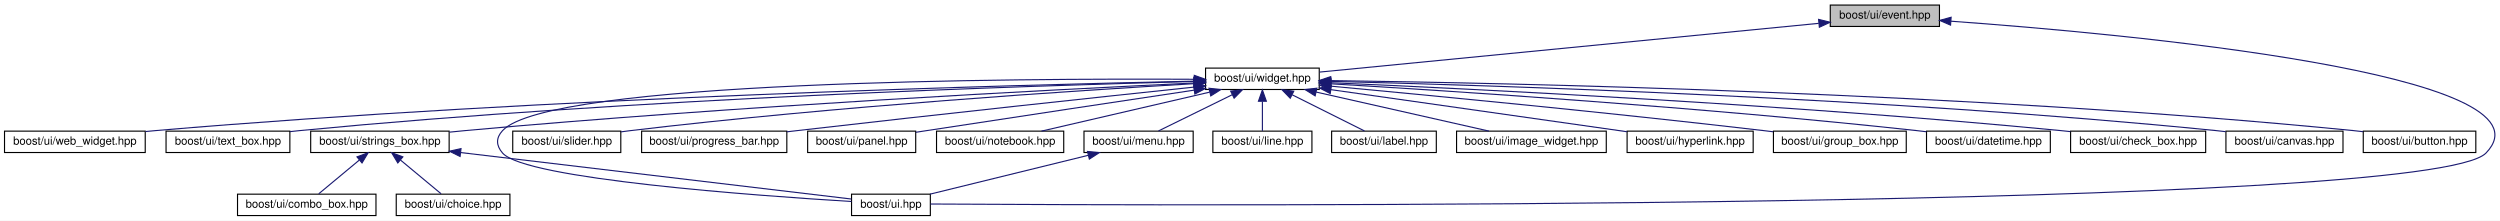
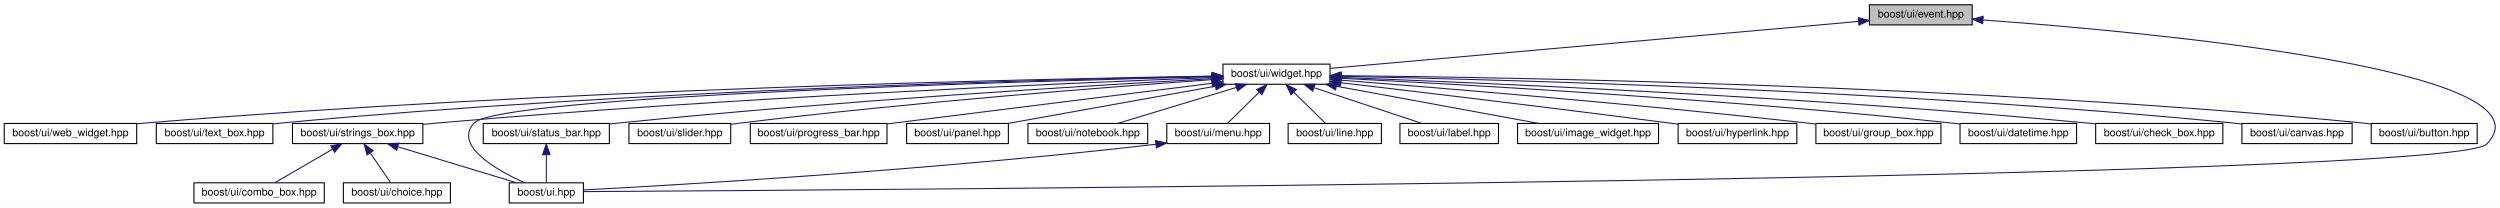
- <svg xmlns="http://www.w3.org/2000/svg" xmlns:xlink="http://www.w3.org/1999/xlink" width="2221pt" height="196pt" viewBox="0.00 0.00 2220.97 196.00">
+ <svg xmlns="http://www.w3.org/2000/svg" xmlns:xlink="http://www.w3.org/1999/xlink" width="2359pt" height="196pt" viewBox="0.00 0.00 2359.03 196.00">
  <g id="graph0" class="graph" transform="scale(1 1) rotate(0) translate(4 192)">
-     <polygon fill="white" stroke="none" points="-4,4 -4,-192 2216.97,-192 2216.97,4 -4,4" />
+     <polygon fill="white" stroke="none" points="-4,4 -4,-192 2355.03,-192 2355.03,4 -4,4" />
    <g id="node1" class="node">
-       <polygon fill="#bfbfbf" stroke="black" points="1622,-168.5 1622,-187.5 1719,-187.5 1719,-168.5 1622,-168.5" />
-       <text text-anchor="middle" x="1670.5" y="-175.5" font-family="Helvetica,sans-Serif" font-size="10.00">boost/ui/event.hpp</text>
+       <polygon fill="#bfbfbf" stroke="black" points="1760,-168.5 1760,-187.5 1857,-187.5 1857,-168.5 1760,-168.5" />
+       <text text-anchor="middle" x="1808.5" y="-175.5" font-family="Helvetica,sans-Serif" font-size="10.00">boost/ui/event.hpp</text>
    </g>
    <g id="node2" class="node">
      <g id="a_node2">
        <a xlink:href="widget_8hpp.html" target="_top" xlink:title="Widget class. ">
-           <polygon fill="white" stroke="black" points="1067,-112.5 1067,-131.5 1168,-131.5 1168,-112.5 1067,-112.5" />
-           <text text-anchor="middle" x="1117.5" y="-119.5" font-family="Helvetica,sans-Serif" font-size="10.00">boost/ui/widget.hpp</text>
+           <polygon fill="white" stroke="black" points="1150,-112.5 1150,-131.5 1251,-131.5 1251,-112.5 1150,-112.5" />
+           <text text-anchor="middle" x="1200.5" y="-119.5" font-family="Helvetica,sans-Serif" font-size="10.00">boost/ui/widget.hpp</text>
        </a>
      </g>
    </g>
    <g id="edge1" class="edge">
-       <path fill="none" stroke="midnightblue" d="M1611.75,-171.263C1502.71,-160.615 1270.8,-137.97 1168.17,-127.948" />
-       <polygon fill="midnightblue" stroke="midnightblue" points="1611.62,-174.767 1621.91,-172.255 1612.3,-167.8 1611.62,-174.767" />
+       <path fill="none" stroke="midnightblue" d="M1749.75,-171.782C1630.76,-161.214 1363.06,-137.438 1251.17,-127.5" />
+       <polygon fill="midnightblue" stroke="midnightblue" points="1749.5,-175.274 1759.77,-172.672 1750.12,-168.301 1749.5,-175.274" />
    </g>
    <g id="node8" class="node">
      <g id="a_node8">
        <a xlink:href="ui_8hpp.html" target="_top" xlink:title="Master Boost.UI file. ">
-           <polygon fill="white" stroke="black" points="752.5,-0.5 752.5,-19.5 822.5,-19.5 822.5,-0.5 752.5,-0.5" />
-           <text text-anchor="middle" x="787.5" y="-7.5" font-family="Helvetica,sans-Serif" font-size="10.00">boost/ui.hpp</text>
-         </a>
-       </g>
-     </g>
-     <g id="edge24" class="edge">
-       <path fill="none" stroke="midnightblue" d="M1729.24,-173.164C1881.59,-162.162 2272.95,-126.663 2204.5,-56 2154.94,-4.844 1036.26,-9.41 822.589,-10.752" />
-       <polygon fill="midnightblue" stroke="midnightblue" points="1728.85,-169.682 1719.13,-173.883 1729.35,-176.665 1728.85,-169.682" />
+           <polygon fill="white" stroke="black" points="476.5,-0.5 476.5,-19.5 546.5,-19.5 546.5,-0.5 476.5,-0.5" />
+           <text text-anchor="middle" x="511.5" y="-7.5" font-family="Helvetica,sans-Serif" font-size="10.00">boost/ui.hpp</text>
+         </a>
+       </g>
+     </g>
+     <g id="edge26" class="edge">
+       <path fill="none" stroke="midnightblue" d="M1867.27,-173.137C2019.68,-162.068 2411.21,-126.416 2342.5,-56 2309.92,-22.608 797.45,-12.617 546.58,-11.188" />
+       <polygon fill="midnightblue" stroke="midnightblue" points="1866.87,-169.656 1857.15,-173.861 1867.37,-176.638 1866.87,-169.656" />
    </g>
    <g id="node3" class="node">
      <g id="a_node3">
        <a xlink:href="web__widget_8hpp.html" target="_top" xlink:title="Web widget. ">
          <polygon fill="white" stroke="black" points="0,-56.5 0,-75.5 125,-75.5 125,-56.5 0,-56.5" />
          <text text-anchor="middle" x="62.5" y="-63.5" font-family="Helvetica,sans-Serif" font-size="10.00">boost/ui/web_widget.hpp</text>
        </a>
      </g>
    </g>
    <g id="edge2" class="edge">
-       <path fill="none" stroke="midnightblue" d="M1056.54,-119.875C902.04,-116.662 482.687,-105.685 134.5,-76 131.488,-75.743 128.407,-75.455 125.298,-75.145" />
-       <polygon fill="midnightblue" stroke="midnightblue" points="1056.69,-123.379 1066.76,-120.084 1056.84,-116.38 1056.69,-123.379" />
+       <path fill="none" stroke="midnightblue" d="M1139.6,-120.18C976.466,-117.604 516.074,-107.848 134.5,-76 131.487,-75.749 128.406,-75.465 125.297,-75.158" />
+       <polygon fill="midnightblue" stroke="midnightblue" points="1139.86,-123.684 1149.91,-120.339 1139.97,-116.685 1139.86,-123.684" />
    </g>
    <g id="node4" class="node">
      <g id="a_node4">
        <a xlink:href="text__box_8hpp.html" target="_top" xlink:title="Text editor widgets. ">
          <polygon fill="white" stroke="black" points="143.5,-56.5 143.5,-75.5 253.5,-75.5 253.5,-56.5 143.5,-56.5" />
          <text text-anchor="middle" x="198.5" y="-63.5" font-family="Helvetica,sans-Serif" font-size="10.00">boost/ui/text_box.hpp</text>
        </a>
      </g>
    </g>
    <g id="edge3" class="edge">
-       <path fill="none" stroke="midnightblue" d="M1056.67,-119.618C916.396,-116.034 559.488,-104.643 262.5,-76 259.596,-75.72 256.622,-75.404 253.622,-75.062" />
-       <polygon fill="midnightblue" stroke="midnightblue" points="1056.71,-123.12 1066.79,-119.873 1056.88,-116.122 1056.71,-123.12" />
+       <path fill="none" stroke="midnightblue" d="M1139.45,-120.01C989.715,-117.159 592.405,-107.044 262.5,-76 259.596,-75.727 256.621,-75.416 253.62,-75.079" />
+       <polygon fill="midnightblue" stroke="midnightblue" points="1139.74,-123.515 1149.8,-120.203 1139.87,-116.517 1139.74,-123.515" />
    </g>
    <g id="node5" class="node">
      <g id="a_node5">
        <a xlink:href="strings__box_8hpp.html" target="_top" xlink:title="Widget with array of strings. ">
          <polygon fill="white" stroke="black" points="272,-56.5 272,-75.5 395,-75.5 395,-56.5 272,-56.5" />
          <text text-anchor="middle" x="333.5" y="-63.5" font-family="Helvetica,sans-Serif" font-size="10.00">boost/ui/strings_box.hpp</text>
        </a>
      </g>
    </g>
    <g id="edge4" class="edge">
-       <path fill="none" stroke="midnightblue" d="M1056.47,-118.241C933.757,-112.447 648.466,-97.727 409.5,-76 404.869,-75.579 400.083,-75.105 395.272,-74.6" />
-       <polygon fill="midnightblue" stroke="midnightblue" points="1056.62,-121.752 1066.78,-118.725 1056.95,-114.76 1056.62,-121.752" />
-     </g>
-     <g id="edge23" class="edge">
-       <path fill="none" stroke="midnightblue" d="M1056.96,-121.565C899.059,-122.409 483.99,-120.348 442.5,-76 436.427,-69.509 436.635,-62.679 442.5,-56 462.776,-32.908 668.822,-18.093 752.48,-12.988" />
-       <polygon fill="midnightblue" stroke="midnightblue" points="1057,-125.065 1066.98,-121.506 1056.96,-118.065 1057,-125.065" />
+       <path fill="none" stroke="midnightblue" d="M1139.63,-118.805C1006.86,-113.738 681.325,-99.805 409.5,-76 404.867,-75.594 400.081,-75.131 395.269,-74.634" />
+       <polygon fill="midnightblue" stroke="midnightblue" points="1139.86,-122.316 1149.99,-119.197 1140.13,-115.321 1139.86,-122.316" />
+     </g>
+     <g id="edge25" class="edge">
+       <path fill="none" stroke="midnightblue" d="M1139.65,-119.633C964.031,-115.395 467.264,-101.218 443.5,-76 423.564,-54.843 464.227,-31.683 490.856,-19.533" />
+       <polygon fill="midnightblue" stroke="midnightblue" points="1139.68,-123.135 1149.76,-119.875 1139.84,-116.137 1139.68,-123.135" />
    </g>
    <g id="node9" class="node">
      <g id="a_node9">
-         <a xlink:href="slider_8hpp.html" target="_top" xlink:title="Slider widget. ">
-           <polygon fill="white" stroke="black" points="451.5,-56.5 451.5,-75.5 547.5,-75.5 547.5,-56.5 451.5,-56.5" />
-           <text text-anchor="middle" x="499.5" y="-63.5" font-family="Helvetica,sans-Serif" font-size="10.00">boost/ui/slider.hpp</text>
+         <a xlink:href="status__bar_8hpp.html" target="_top" xlink:title="Status bar class. ">
+           <polygon fill="white" stroke="black" points="452,-56.5 452,-75.5 571,-75.5 571,-56.5 452,-56.5" />
+           <text text-anchor="middle" x="511.5" y="-63.5" font-family="Helvetica,sans-Serif" font-size="10.00">boost/ui/status_bar.hpp</text>
        </a>
      </g>
    </g>
    <g id="edge8" class="edge">
-       <path fill="none" stroke="midnightblue" d="M1056.47,-117.64C953.263,-111.613 737.776,-97.55 556.5,-76 553.615,-75.657 550.652,-75.276 547.666,-74.871" />
-       <polygon fill="midnightblue" stroke="midnightblue" points="1056.52,-121.148 1066.7,-118.232 1056.92,-114.16 1056.52,-121.148" />
+       <path fill="none" stroke="midnightblue" d="M1139.77,-117.749C1028.62,-111.542 785.097,-96.751 580.5,-76 577.495,-75.695 574.419,-75.364 571.315,-75.015" />
+       <polygon fill="midnightblue" stroke="midnightblue" points="1139.61,-121.245 1149.78,-118.305 1139.99,-114.256 1139.61,-121.245" />
    </g>
    <g id="node10" class="node">
      <g id="a_node10">
-         <a xlink:href="progress__bar_8hpp.html" target="_top" xlink:title="Progress bar widget. ">
-           <polygon fill="white" stroke="black" points="566,-56.5 566,-75.5 695,-75.5 695,-56.5 566,-56.5" />
-           <text text-anchor="middle" x="630.5" y="-63.5" font-family="Helvetica,sans-Serif" font-size="10.00">boost/ui/progress_bar.hpp</text>
-         </a>
-       </g>
-     </g>
-     <g id="edge9" class="edge">
-       <path fill="none" stroke="midnightblue" d="M1056.97,-114.644C976.465,-106.136 829.728,-90.437 704.5,-76 701.414,-75.644 698.257,-75.276 695.068,-74.901" />
-       <polygon fill="midnightblue" stroke="midnightblue" points="1056.62,-118.127 1066.93,-115.696 1057.36,-111.165 1056.62,-118.127" />
+         <a xlink:href="slider_8hpp.html" target="_top" xlink:title="Slider widget. ">
+           <polygon fill="white" stroke="black" points="589.5,-56.5 589.5,-75.5 685.5,-75.5 685.5,-56.5 589.5,-56.5" />
+           <text text-anchor="middle" x="637.5" y="-63.5" font-family="Helvetica,sans-Serif" font-size="10.00">boost/ui/slider.hpp</text>
+         </a>
+       </g>
+     </g>
+     <g id="edge10" class="edge">
+       <path fill="none" stroke="midnightblue" d="M1139.86,-116.877C1044.91,-110.134 855.462,-95.517 695.5,-76 692.263,-75.605 688.929,-75.168 685.573,-74.706" />
+       <polygon fill="midnightblue" stroke="midnightblue" points="1139.63,-120.37 1149.85,-117.583 1140.12,-113.387 1139.63,-120.37" />
    </g>
    <g id="node11" class="node">
      <g id="a_node11">
-         <a xlink:href="panel_8hpp.html" target="_top" xlink:title="Panel widget. ">
-           <polygon fill="white" stroke="black" points="713.5,-56.5 713.5,-75.5 809.5,-75.5 809.5,-56.5 713.5,-56.5" />
-           <text text-anchor="middle" x="761.5" y="-63.5" font-family="Helvetica,sans-Serif" font-size="10.00">boost/ui/panel.hpp</text>
-         </a>
-       </g>
-     </g>
-     <g id="edge10" class="edge">
-       <path fill="none" stroke="midnightblue" d="M1056.78,-111.904C996.55,-102.866 901.638,-88.574 819.5,-76 816.277,-75.507 812.953,-74.996 809.604,-74.48" />
-       <polygon fill="midnightblue" stroke="midnightblue" points="1056.46,-115.396 1066.87,-113.419 1057.5,-108.474 1056.46,-115.396" />
+         <a xlink:href="progress__bar_8hpp.html" target="_top" xlink:title="Progress bar widget. ">
+           <polygon fill="white" stroke="black" points="704,-56.5 704,-75.5 833,-75.5 833,-56.5 704,-56.5" />
+           <text text-anchor="middle" x="768.5" y="-63.5" font-family="Helvetica,sans-Serif" font-size="10.00">boost/ui/progress_bar.hpp</text>
+         </a>
+       </g>
+     </g>
+     <g id="edge11" class="edge">
+       <path fill="none" stroke="midnightblue" d="M1139.63,-113.391C1058.63,-103.267 916.04,-85.442 833.17,-75.084" />
+       <polygon fill="midnightblue" stroke="midnightblue" points="1139.32,-116.879 1149.67,-114.647 1140.19,-109.933 1139.32,-116.879" />
    </g>
    <g id="node12" class="node">
      <g id="a_node12">
-         <a xlink:href="notebook_8hpp.html" target="_top" xlink:title="Notebook widget. ">
-           <polygon fill="white" stroke="black" points="828,-56.5 828,-75.5 941,-75.5 941,-56.5 828,-56.5" />
-           <text text-anchor="middle" x="884.5" y="-63.5" font-family="Helvetica,sans-Serif" font-size="10.00">boost/ui/notebook.hpp</text>
-         </a>
-       </g>
-     </g>
-     <g id="edge11" class="edge">
-       <path fill="none" stroke="midnightblue" d="M1070.7,-110.153C1026.67,-99.95 961.653,-84.881 921.247,-75.516" />
-       <polygon fill="midnightblue" stroke="midnightblue" points="1070.05,-113.595 1080.58,-112.444 1071.63,-106.776 1070.05,-113.595" />
+         <a xlink:href="panel_8hpp.html" target="_top" xlink:title="Panel widget. ">
+           <polygon fill="white" stroke="black" points="851.5,-56.5 851.5,-75.5 947.5,-75.5 947.5,-56.5 851.5,-56.5" />
+           <text text-anchor="middle" x="899.5" y="-63.5" font-family="Helvetica,sans-Serif" font-size="10.00">boost/ui/panel.hpp</text>
+         </a>
+       </g>
+     </g>
+     <g id="edge12" class="edge">
+       <path fill="none" stroke="midnightblue" d="M1142.89,-110.664C1086,-100.459 1000.05,-85.039 946.971,-75.516" />
+       <polygon fill="midnightblue" stroke="midnightblue" points="1142.34,-114.123 1152.81,-112.444 1143.58,-107.233 1142.34,-114.123" />
    </g>
    <g id="node13" class="node">
      <g id="a_node13">
-         <a xlink:href="menu_8hpp.html" target="_top" xlink:title="Menu classes. ">
-           <polygon fill="white" stroke="black" points="959,-56.5 959,-75.5 1056,-75.5 1056,-56.5 959,-56.5" />
-           <text text-anchor="middle" x="1007.5" y="-63.5" font-family="Helvetica,sans-Serif" font-size="10.00">boost/ui/menu.hpp</text>
-         </a>
-       </g>
-     </g>
-     <g id="edge12" class="edge">
-       <path fill="none" stroke="midnightblue" d="M1090.74,-107.862C1070.34,-97.849 1042.83,-84.346 1025.13,-75.654" />
-       <polygon fill="midnightblue" stroke="midnightblue" points="1089.31,-111.059 1099.83,-112.324 1092.39,-104.775 1089.31,-111.059" />
+         <a xlink:href="notebook_8hpp.html" target="_top" xlink:title="Notebook widget. ">
+           <polygon fill="white" stroke="black" points="966,-56.5 966,-75.5 1079,-75.5 1079,-56.5 966,-56.5" />
+           <text text-anchor="middle" x="1022.5" y="-63.5" font-family="Helvetica,sans-Serif" font-size="10.00">boost/ui/notebook.hpp</text>
+         </a>
+       </g>
+     </g>
+     <g id="edge13" class="edge">
+       <path fill="none" stroke="midnightblue" d="M1162.38,-109.436C1128.82,-99.255 1080.73,-84.664 1050.57,-75.516" />
+       <polygon fill="midnightblue" stroke="midnightblue" points="1161.71,-112.89 1172.3,-112.444 1163.74,-106.191 1161.71,-112.89" />
    </g>
    <g id="node14" class="node">
      <g id="a_node14">
-         <a xlink:href="line_8hpp.html" target="_top" xlink:title="line widget ">
-           <polygon fill="white" stroke="black" points="1073.5,-56.5 1073.5,-75.5 1161.5,-75.5 1161.5,-56.5 1073.5,-56.5" />
-           <text text-anchor="middle" x="1117.5" y="-63.5" font-family="Helvetica,sans-Serif" font-size="10.00">boost/ui/line.hpp</text>
+         <a xlink:href="menu_8hpp.html" target="_top" xlink:title="Menu classes. ">
+           <polygon fill="white" stroke="black" points="1097,-56.5 1097,-75.5 1194,-75.5 1194,-56.5 1097,-56.5" />
+           <text text-anchor="middle" x="1145.5" y="-63.5" font-family="Helvetica,sans-Serif" font-size="10.00">boost/ui/menu.hpp</text>
        </a>
      </g>
    </g>
    <g id="edge14" class="edge">
-       <path fill="none" stroke="midnightblue" d="M1117.5,-101.805C1117.5,-92.91 1117.5,-82.78 1117.5,-75.751" />
-       <polygon fill="midnightblue" stroke="midnightblue" points="1114,-102.083 1117.5,-112.083 1121,-102.083 1114,-102.083" />
+       <path fill="none" stroke="midnightblue" d="M1184.21,-105.002C1174.46,-95.433 1162.45,-83.639 1154.41,-75.751" />
+       <polygon fill="midnightblue" stroke="midnightblue" points="1181.83,-107.575 1191.42,-112.083 1186.73,-102.58 1181.83,-107.575" />
    </g>
    <g id="node15" class="node">
      <g id="a_node15">
-         <a xlink:href="label_8hpp.html" target="_top" xlink:title="Label widget. ">
-           <polygon fill="white" stroke="black" points="1179,-56.5 1179,-75.5 1272,-75.5 1272,-56.5 1179,-56.5" />
-           <text text-anchor="middle" x="1225.5" y="-63.5" font-family="Helvetica,sans-Serif" font-size="10.00">boost/ui/label.hpp</text>
-         </a>
-       </g>
-     </g>
-     <g id="edge15" class="edge">
-       <path fill="none" stroke="midnightblue" d="M1144.05,-107.726C1164.05,-97.727 1190.89,-84.306 1208.19,-75.654" />
-       <polygon fill="midnightblue" stroke="midnightblue" points="1142.23,-104.721 1134.85,-112.324 1145.36,-110.982 1142.23,-104.721" />
+         <a xlink:href="line_8hpp.html" target="_top" xlink:title="line widget ">
+           <polygon fill="white" stroke="black" points="1211.5,-56.5 1211.5,-75.5 1299.5,-75.5 1299.5,-56.5 1211.5,-56.5" />
+           <text text-anchor="middle" x="1255.5" y="-63.5" font-family="Helvetica,sans-Serif" font-size="10.00">boost/ui/line.hpp</text>
+         </a>
+       </g>
+     </g>
+     <g id="edge16" class="edge">
+       <path fill="none" stroke="midnightblue" d="M1216.79,-105.002C1226.54,-95.433 1238.55,-83.639 1246.59,-75.751" />
+       <polygon fill="midnightblue" stroke="midnightblue" points="1214.27,-102.58 1209.58,-112.083 1219.17,-107.575 1214.27,-102.58" />
    </g>
    <g id="node16" class="node">
      <g id="a_node16">
-         <a xlink:href="image__widget_8hpp.html" target="_top" xlink:title="Image widget. ">
-           <polygon fill="white" stroke="black" points="1290,-56.5 1290,-75.5 1423,-75.5 1423,-56.5 1290,-56.5" />
-           <text text-anchor="middle" x="1356.5" y="-63.5" font-family="Helvetica,sans-Serif" font-size="10.00">boost/ui/image_widget.hpp</text>
-         </a>
-       </g>
-     </g>
-     <g id="edge16" class="edge">
-       <path fill="none" stroke="midnightblue" d="M1165.22,-110.217C1210.39,-100.013 1277.27,-84.901 1318.81,-75.516" />
-       <polygon fill="midnightblue" stroke="midnightblue" points="1164.35,-106.826 1155.37,-112.444 1165.9,-113.654 1164.35,-106.826" />
+         <a xlink:href="label_8hpp.html" target="_top" xlink:title="Label widget. ">
+           <polygon fill="white" stroke="black" points="1317,-56.5 1317,-75.5 1410,-75.5 1410,-56.5 1317,-56.5" />
+           <text text-anchor="middle" x="1363.5" y="-63.5" font-family="Helvetica,sans-Serif" font-size="10.00">boost/ui/label.hpp</text>
+         </a>
+       </g>
+     </g>
+     <g id="edge17" class="edge">
+       <path fill="none" stroke="midnightblue" d="M1236.2,-109.172C1266.9,-99.004 1310.42,-84.585 1337.79,-75.516" />
+       <polygon fill="midnightblue" stroke="midnightblue" points="1234.72,-105.976 1226.33,-112.444 1236.92,-112.621 1234.72,-105.976" />
    </g>
    <g id="node17" class="node">
      <g id="a_node17">
-         <a xlink:href="hyperlink_8hpp.html" target="_top" xlink:title="Hyperlink widget. ">
-           <polygon fill="white" stroke="black" points="1441.5,-56.5 1441.5,-75.5 1553.5,-75.5 1553.5,-56.5 1441.5,-56.5" />
-           <text text-anchor="middle" x="1497.5" y="-63.5" font-family="Helvetica,sans-Serif" font-size="10.00">boost/ui/hyperlink.hpp</text>
-         </a>
-       </g>
-     </g>
-     <g id="edge17" class="edge">
-       <path fill="none" stroke="midnightblue" d="M1178.26,-112.366C1250.76,-102.063 1371,-84.977 1441.39,-74.974" />
-       <polygon fill="midnightblue" stroke="midnightblue" points="1177.76,-108.901 1168.35,-113.773 1178.75,-115.832 1177.76,-108.901" />
+         <a xlink:href="image__widget_8hpp.html" target="_top" xlink:title="Image widget. ">
+           <polygon fill="white" stroke="black" points="1428,-56.5 1428,-75.5 1561,-75.5 1561,-56.5 1428,-56.5" />
+           <text text-anchor="middle" x="1494.5" y="-63.5" font-family="Helvetica,sans-Serif" font-size="10.00">boost/ui/image_widget.hpp</text>
+         </a>
+       </g>
+     </g>
+     <g id="edge18" class="edge">
+       <path fill="none" stroke="midnightblue" d="M1257.12,-110.601C1312.68,-100.395 1396.4,-85.019 1448.13,-75.516" />
+       <polygon fill="midnightblue" stroke="midnightblue" points="1256.29,-107.195 1247.09,-112.444 1257.55,-114.079 1256.29,-107.195" />
    </g>
    <g id="node18" class="node">
      <g id="a_node18">
-         <a xlink:href="group__box_8hpp.html" target="_top" xlink:title="Group box widget. ">
-           <polygon fill="white" stroke="black" points="1571.5,-56.5 1571.5,-75.5 1689.5,-75.5 1689.5,-56.5 1571.5,-56.5" />
-           <text text-anchor="middle" x="1630.5" y="-63.5" font-family="Helvetica,sans-Serif" font-size="10.00">boost/ui/group_box.hpp</text>
-         </a>
-       </g>
-     </g>
-     <g id="edge18" class="edge">
-       <path fill="none" stroke="midnightblue" d="M1178.35,-115.445C1264.11,-107.48 1425.39,-92.002 1562.5,-76 1565.34,-75.669 1568.24,-75.32 1571.18,-74.961" />
-       <polygon fill="midnightblue" stroke="midnightblue" points="1177.91,-111.971 1168.28,-116.379 1178.56,-118.941 1177.91,-111.971" />
+         <a xlink:href="hyperlink_8hpp.html" target="_top" xlink:title="Hyperlink widget. ">
+           <polygon fill="white" stroke="black" points="1579.5,-56.5 1579.5,-75.5 1691.5,-75.5 1691.5,-56.5 1579.5,-56.5" />
+           <text text-anchor="middle" x="1635.5" y="-63.5" font-family="Helvetica,sans-Serif" font-size="10.00">boost/ui/hyperlink.hpp</text>
+         </a>
+       </g>
+     </g>
+     <g id="edge19" class="edge">
+       <path fill="none" stroke="midnightblue" d="M1261.08,-113.944C1334.4,-105.333 1461.56,-90.165 1570.5,-76 1573.44,-75.618 1576.45,-75.221 1579.49,-74.816" />
+       <polygon fill="midnightblue" stroke="midnightblue" points="1260.63,-110.473 1251.1,-115.114 1261.44,-117.425 1260.63,-110.473" />
    </g>
    <g id="node19" class="node">
      <g id="a_node19">
-         <a xlink:href="datetime_8hpp.html" target="_top" xlink:title="Date and time pickers. ">
-           <polygon fill="white" stroke="black" points="1707.5,-56.5 1707.5,-75.5 1817.5,-75.5 1817.5,-56.5 1707.5,-56.5" />
-           <text text-anchor="middle" x="1762.5" y="-63.5" font-family="Helvetica,sans-Serif" font-size="10.00">boost/ui/datetime.hpp</text>
-         </a>
-       </g>
-     </g>
-     <g id="edge19" class="edge">
-       <path fill="none" stroke="midnightblue" d="M1178.29,-117.545C1284.16,-111.247 1509.19,-96.622 1698.5,-76 1701.4,-75.684 1704.37,-75.34 1707.37,-74.975" />
-       <polygon fill="midnightblue" stroke="midnightblue" points="1177.89,-114.062 1168.11,-118.146 1178.3,-121.05 1177.89,-114.062" />
+         <a xlink:href="group__box_8hpp.html" target="_top" xlink:title="Group box widget. ">
+           <polygon fill="white" stroke="black" points="1709.5,-56.5 1709.5,-75.5 1827.5,-75.5 1827.5,-56.5 1709.5,-56.5" />
+           <text text-anchor="middle" x="1768.5" y="-63.5" font-family="Helvetica,sans-Serif" font-size="10.00">boost/ui/group_box.hpp</text>
+         </a>
+       </g>
+     </g>
+     <g id="edge20" class="edge">
+       <path fill="none" stroke="midnightblue" d="M1261.52,-116.335C1355.8,-108.942 1542.49,-93.559 1700.5,-76 1703.34,-75.684 1706.25,-75.349 1709.18,-75" />
+       <polygon fill="midnightblue" stroke="midnightblue" points="1261.01,-112.864 1251.32,-117.133 1261.56,-119.843 1261.01,-112.864" />
    </g>
    <g id="node20" class="node">
      <g id="a_node20">
-         <a xlink:href="check__box_8hpp.html" target="_top" xlink:title="Check box widget. ">
-           <polygon fill="white" stroke="black" points="1835.5,-56.5 1835.5,-75.5 1955.5,-75.5 1955.5,-56.5 1835.5,-56.5" />
-           <text text-anchor="middle" x="1895.5" y="-63.5" font-family="Helvetica,sans-Serif" font-size="10.00">boost/ui/check_box.hpp</text>
-         </a>
-       </g>
-     </g>
-     <g id="edge20" class="edge">
-       <path fill="none" stroke="midnightblue" d="M1178.64,-118.487C1301.57,-113.133 1587.33,-99.162 1826.5,-76 1829.39,-75.721 1832.34,-75.414 1835.32,-75.089" />
-       <polygon fill="midnightblue" stroke="midnightblue" points="1178.15,-115.005 1168.32,-118.933 1178.46,-121.998 1178.15,-115.005" />
+         <a xlink:href="datetime_8hpp.html" target="_top" xlink:title="Date and time pickers. ">
+           <polygon fill="white" stroke="black" points="1845.5,-56.5 1845.5,-75.5 1955.5,-75.5 1955.5,-56.5 1845.5,-56.5" />
+           <text text-anchor="middle" x="1900.5" y="-63.5" font-family="Helvetica,sans-Serif" font-size="10.00">boost/ui/datetime.hpp</text>
+         </a>
+       </g>
+     </g>
+     <g id="edge21" class="edge">
+       <path fill="none" stroke="midnightblue" d="M1261.52,-118.088C1374.97,-112.362 1625.94,-98.227 1836.5,-76 1839.4,-75.694 1842.37,-75.357 1845.37,-74.999" />
+       <polygon fill="midnightblue" stroke="midnightblue" points="1261.12,-114.603 1251.31,-118.599 1261.47,-121.595 1261.12,-114.603" />
    </g>
    <g id="node21" class="node">
      <g id="a_node21">
-         <a xlink:href="canvas_8hpp.html" target="_top" xlink:title="Canvas widget. ">
-           <polygon fill="white" stroke="black" points="1973.5,-56.5 1973.5,-75.5 2077.5,-75.5 2077.5,-56.5 1973.5,-56.5" />
-           <text text-anchor="middle" x="2025.5" y="-63.5" font-family="Helvetica,sans-Serif" font-size="10.00">boost/ui/canvas.hpp</text>
-         </a>
-       </g>
-     </g>
-     <g id="edge21" class="edge">
-       <path fill="none" stroke="midnightblue" d="M1178.28,-119.718C1317.62,-116.354 1670.75,-105.409 1964.5,-76 1967.38,-75.712 1970.32,-75.385 1973.3,-75.03" />
-       <polygon fill="midnightblue" stroke="midnightblue" points="1178.14,-116.22 1168.22,-119.957 1178.3,-123.218 1178.14,-116.22" />
+         <a xlink:href="check__box_8hpp.html" target="_top" xlink:title="Check box widget. ">
+           <polygon fill="white" stroke="black" points="1973.5,-56.5 1973.5,-75.5 2093.5,-75.5 2093.5,-56.5 1973.5,-56.5" />
+           <text text-anchor="middle" x="2033.5" y="-63.5" font-family="Helvetica,sans-Serif" font-size="10.00">boost/ui/check_box.hpp</text>
+         </a>
+       </g>
+     </g>
+     <g id="edge22" class="edge">
+       <path fill="none" stroke="midnightblue" d="M1261.21,-118.887C1390.68,-114.059 1703.38,-100.689 1964.5,-76 1967.39,-75.727 1970.34,-75.426 1973.32,-75.105" />
+       <polygon fill="midnightblue" stroke="midnightblue" points="1260.97,-115.393 1251.1,-119.26 1261.23,-122.389 1260.97,-115.393" />
    </g>
    <g id="node22" class="node">
      <g id="a_node22">
+         <a xlink:href="canvas_8hpp.html" target="_top" xlink:title="Canvas widget. ">
+           <polygon fill="white" stroke="black" points="2111.5,-56.5 2111.5,-75.5 2215.5,-75.5 2215.5,-56.5 2111.5,-56.5" />
+           <text text-anchor="middle" x="2163.5" y="-63.5" font-family="Helvetica,sans-Serif" font-size="10.00">boost/ui/canvas.hpp</text>
+         </a>
+       </g>
+     </g>
+     <g id="edge23" class="edge">
+       <path fill="none" stroke="midnightblue" d="M1261.58,-119.988C1407.37,-117.128 1787.07,-107.064 2102.5,-76 2105.38,-75.717 2108.32,-75.393 2111.3,-75.041" />
+       <polygon fill="midnightblue" stroke="midnightblue" points="1261.42,-116.49 1251.49,-120.181 1261.55,-123.489 1261.42,-116.49" />
+     </g>
+     <g id="node23" class="node">
+       <g id="a_node23">
        <a xlink:href="button_8hpp.html" target="_top" xlink:title="Button widget. ">
-           <polygon fill="white" stroke="black" points="2095.5,-56.5 2095.5,-75.5 2195.5,-75.5 2195.5,-56.5 2095.5,-56.5" />
-           <text text-anchor="middle" x="2145.5" y="-63.5" font-family="Helvetica,sans-Serif" font-size="10.00">boost/ui/button.hpp</text>
-         </a>
-       </g>
-     </g>
-     <g id="edge22" class="edge">
-       <path fill="none" stroke="midnightblue" d="M1178.19,-120.392C1331.05,-118.38 1744.11,-109.97 2086.5,-76 2089.39,-75.714 2092.35,-75.382 2095.33,-75.019" />
-       <polygon fill="midnightblue" stroke="midnightblue" points="1178.03,-116.894 1168.07,-120.521 1178.12,-123.893 1178.03,-116.894" />
+           <polygon fill="white" stroke="black" points="2233.5,-56.5 2233.5,-75.5 2333.5,-75.5 2333.5,-56.5 2233.5,-56.5" />
+           <text text-anchor="middle" x="2283.5" y="-63.5" font-family="Helvetica,sans-Serif" font-size="10.00">boost/ui/button.hpp</text>
+         </a>
+       </g>
+     </g>
+     <g id="edge24" class="edge">
+       <path fill="none" stroke="midnightblue" d="M1261.29,-120.605C1420.07,-119.079 1860.14,-111.692 2224.5,-76 2227.39,-75.717 2230.35,-75.388 2233.33,-75.028" />
+       <polygon fill="midnightblue" stroke="midnightblue" points="1261.21,-117.105 1251.25,-120.697 1261.28,-124.105 1261.21,-117.105" />
    </g>
    <g id="node6" class="node">
      <g id="a_node6">
        <a xlink:href="combo__box_8hpp.html" target="_top" xlink:title="Combo box widget. ">
-           <polygon fill="white" stroke="black" points="207,-0.5 207,-19.5 330,-19.5 330,-0.5 207,-0.5" />
-           <text text-anchor="middle" x="268.5" y="-7.5" font-family="Helvetica,sans-Serif" font-size="10.00">boost/ui/combo_box.hpp</text>
+           <polygon fill="white" stroke="black" points="179,-0.5 179,-19.5 302,-19.5 302,-0.5 179,-0.5" />
+           <text text-anchor="middle" x="240.5" y="-7.5" font-family="Helvetica,sans-Serif" font-size="10.00">boost/ui/combo_box.hpp</text>
        </a>
      </g>
    </g>
    <g id="edge5" class="edge">
-       <path fill="none" stroke="midnightblue" d="M315.227,-49.82C303.582,-40.145 288.901,-27.948 279.133,-19.834" />
-       <polygon fill="midnightblue" stroke="midnightblue" points="313.128,-52.626 323.057,-56.324 317.601,-47.242 313.128,-52.626" />
+       <path fill="none" stroke="midnightblue" d="M309.694,-51.177C292.581,-41.241 270.035,-28.149 255.405,-19.654" />
+       <polygon fill="midnightblue" stroke="midnightblue" points="308.153,-54.329 318.558,-56.324 311.668,-48.276 308.153,-54.329" />
    </g>
    <g id="node7" class="node">
      <g id="a_node7">
        <a xlink:href="choice_8hpp.html" target="_top" xlink:title="Choice widget. ">
-           <polygon fill="white" stroke="black" points="348,-0.5 348,-19.5 449,-19.5 449,-0.5 348,-0.5" />
-           <text text-anchor="middle" x="398.5" y="-7.5" font-family="Helvetica,sans-Serif" font-size="10.00">boost/ui/choice.hpp</text>
+           <polygon fill="white" stroke="black" points="320,-0.5 320,-19.5 421,-19.5 421,-0.5 320,-0.5" />
+           <text text-anchor="middle" x="370.5" y="-7.5" font-family="Helvetica,sans-Serif" font-size="10.00">boost/ui/choice.hpp</text>
        </a>
      </g>
    </g>
    <g id="edge6" class="edge">
-       <path fill="none" stroke="midnightblue" d="M351.773,-49.82C363.418,-40.145 378.099,-27.948 387.867,-19.834" />
-       <polygon fill="midnightblue" stroke="midnightblue" points="349.399,-47.242 343.943,-56.324 353.872,-52.626 349.399,-47.242" />
+       <path fill="none" stroke="midnightblue" d="M345.446,-47.566C351.812,-38.275 359.367,-27.248 364.504,-19.751" />
+       <polygon fill="midnightblue" stroke="midnightblue" points="342.375,-45.855 339.61,-56.083 348.149,-49.812 342.375,-45.855" />
    </g>
    <g id="edge7" class="edge">
-       <path fill="none" stroke="midnightblue" d="M405.406,-56.447C504.259,-44.689 678.308,-23.988 752.456,-15.168" />
-       <polygon fill="midnightblue" stroke="midnightblue" points="404.718,-53.004 395.201,-57.661 405.544,-59.955 404.718,-53.004" />
-     </g>
-     <g id="edge13" class="edge">
-       <path fill="none" stroke="midnightblue" d="M962.782,-54.024C921.224,-43.823 860.187,-28.841 822.197,-19.516" />
-       <polygon fill="midnightblue" stroke="midnightblue" points="962.094,-57.459 972.64,-56.444 963.763,-50.661 962.094,-57.459" />
+       <path fill="none" stroke="midnightblue" d="M371.617,-53.436C405.178,-43.255 453.274,-28.664 483.427,-19.516" />
+       <polygon fill="midnightblue" stroke="midnightblue" points="370.258,-50.191 361.705,-56.444 372.29,-56.89 370.258,-50.191" />
+     </g>
+     <g id="edge9" class="edge">
+       <path fill="none" stroke="midnightblue" d="M511.5,-45.804C511.5,-36.91 511.5,-26.78 511.5,-19.751" />
+       <polygon fill="midnightblue" stroke="midnightblue" points="508,-46.083 511.5,-56.083 515,-46.083 508,-46.083" />
+     </g>
+     <g id="edge15" class="edge">
+       <path fill="none" stroke="midnightblue" d="M1086.72,-55.869C876.255,-31.464 635.581,-17.471 546.719,-12.778" />
+       <polygon fill="midnightblue" stroke="midnightblue" points="1086.38,-59.353 1096.72,-57.039 1087.19,-52.4 1086.38,-59.353" />
    </g>
  </g>
</svg>
